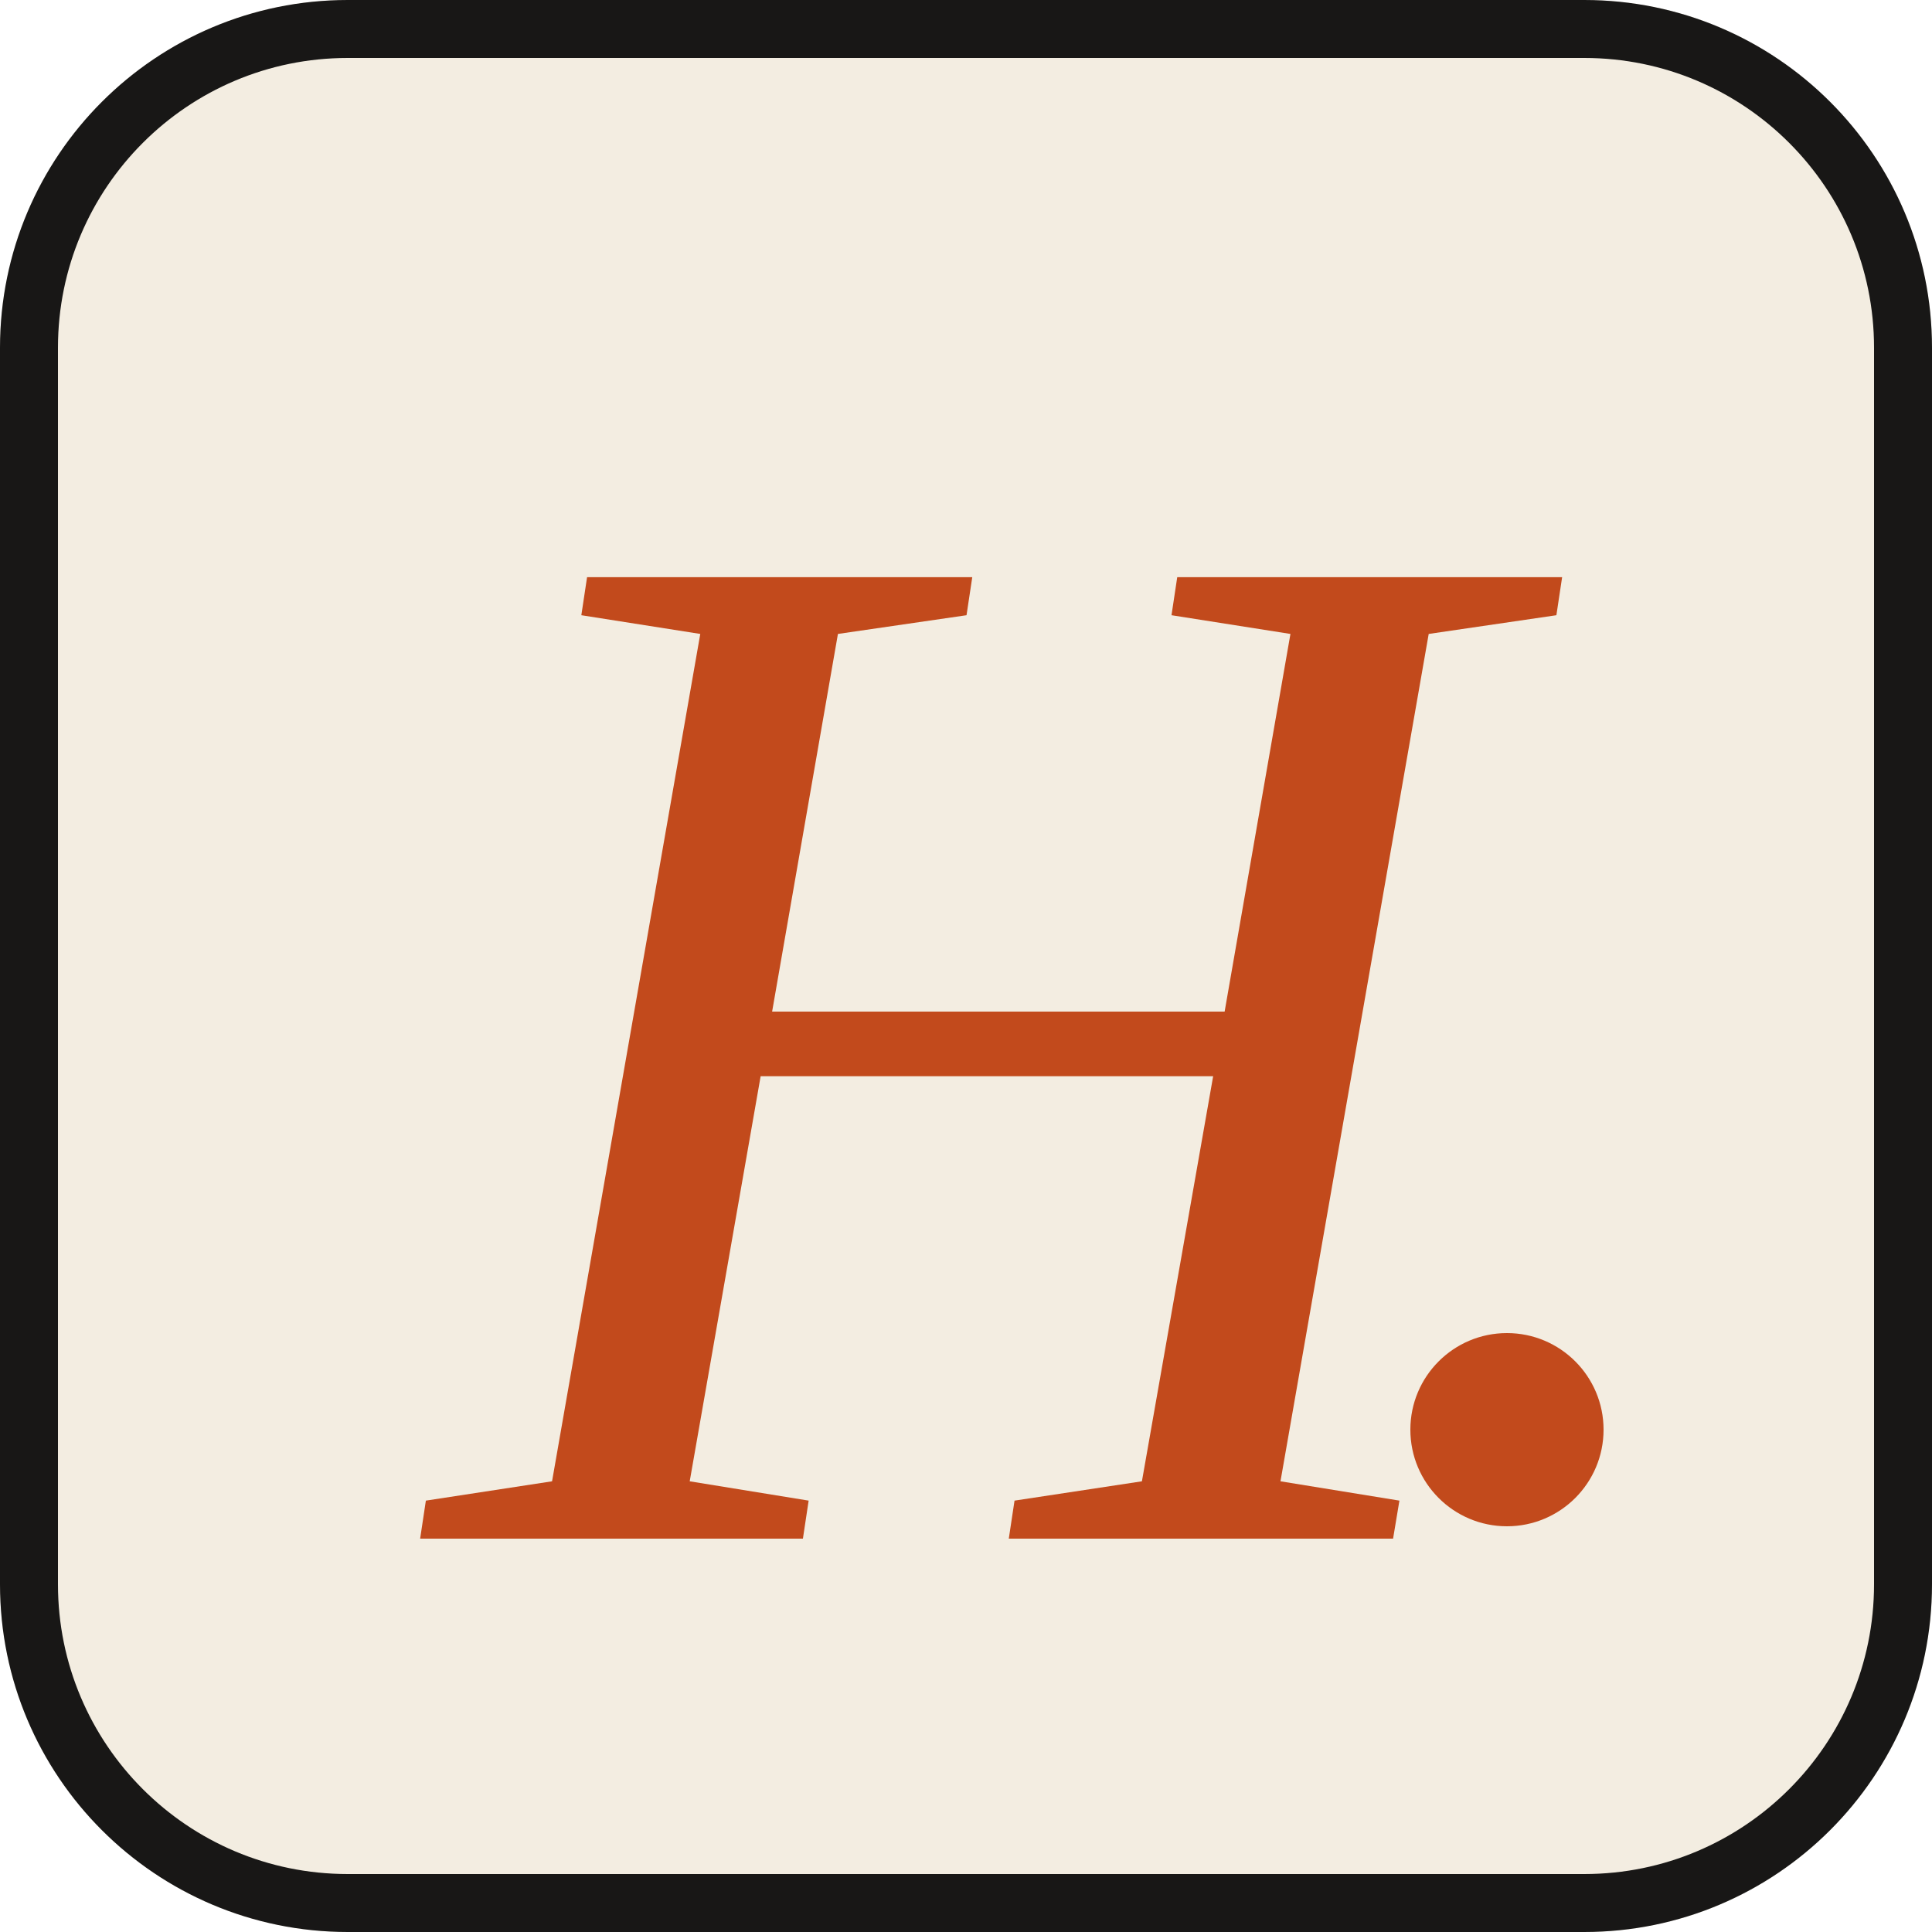
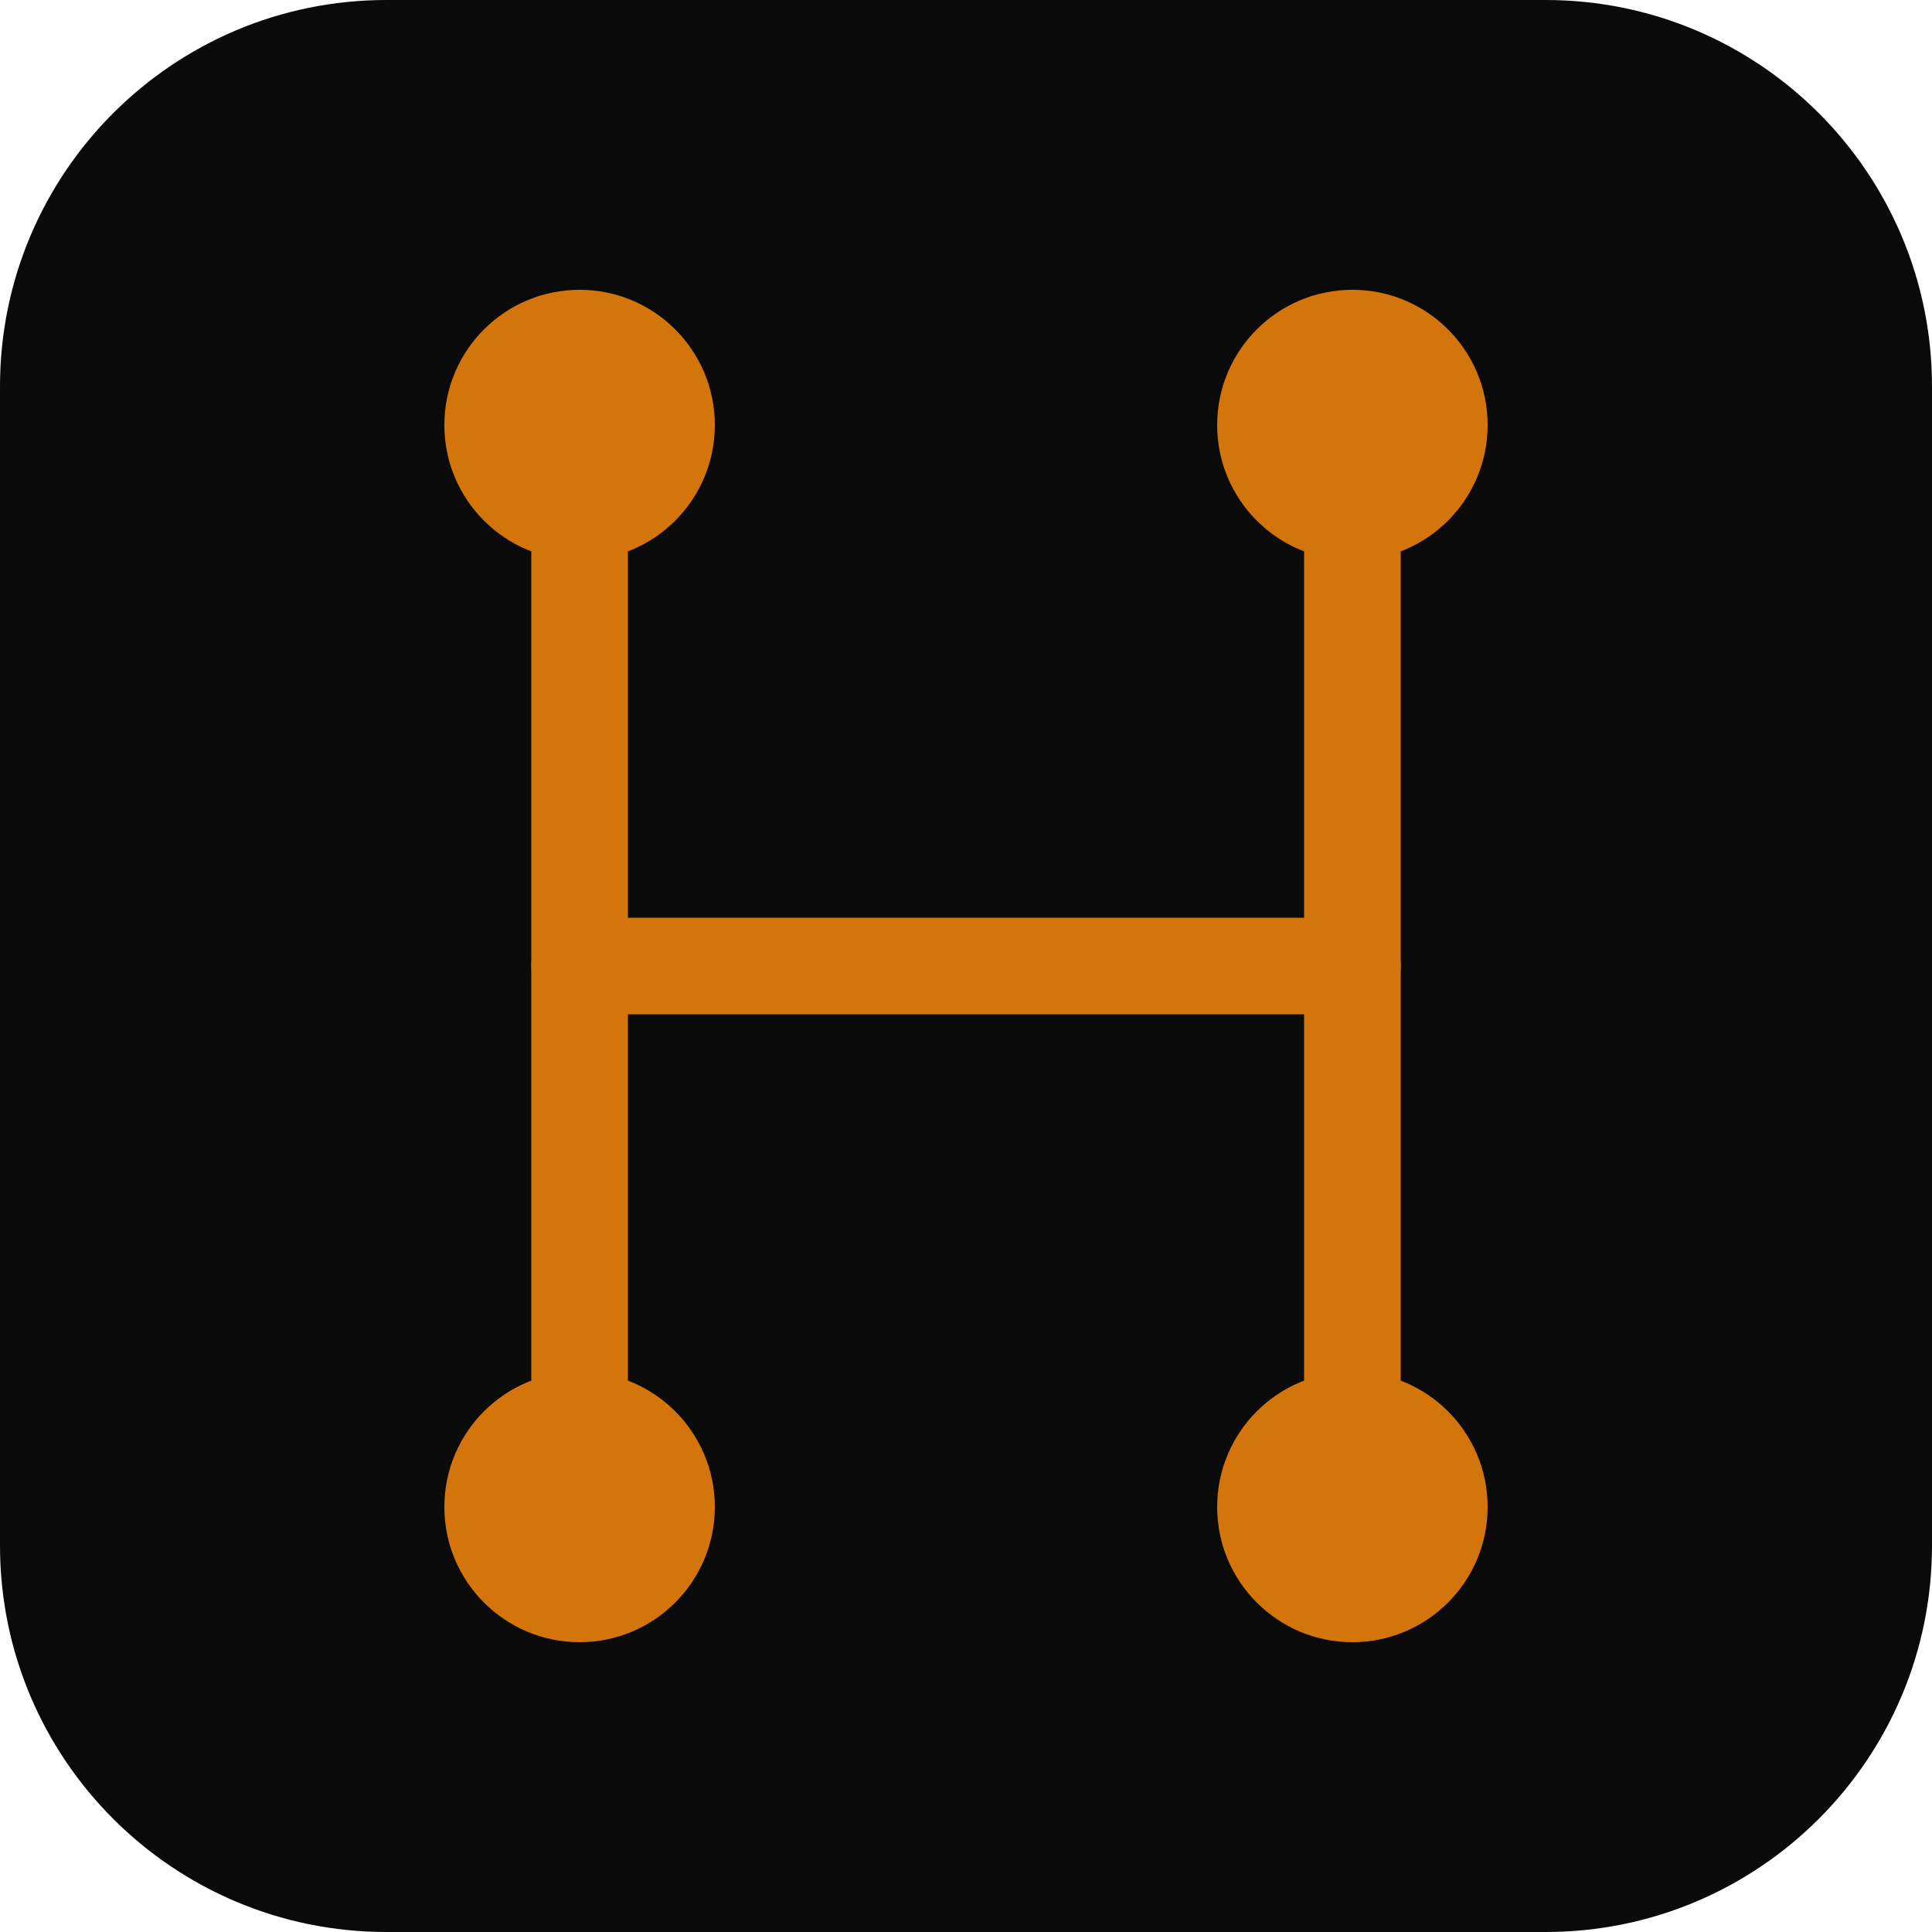
<svg xmlns="http://www.w3.org/2000/svg" viewBox="0 0 100 100">
-   <rect width="100" height="100" rx="18" fill="#f3ede1" />
-   <rect x="1.5" y="1.5" width="97" height="97" rx="16.5" fill="none" stroke="#181716" stroke-width="3" />
-   <text x="50" y="54" text-anchor="middle" dominant-baseline="central" font-family="'Instrument Serif', 'Fraunces', Georgia, 'Times New Roman', serif" font-style="italic" font-weight="400" font-size="76" fill="#c24a1c">H</text>
-   <circle cx="78" cy="74" r="5" fill="#c24a1c" />
+   <rect width="100" height="100" rx="20" fill="#0a0a0a" />
+   <line x1="30" y1="22" x2="30" y2="78" stroke="#d4750c" stroke-width="5" stroke-linecap="round" />
+   <line x1="70" y1="22" x2="70" y2="78" stroke="#d4750c" stroke-width="5" stroke-linecap="round" />
+   <line x1="30" y1="50" x2="70" y2="50" stroke="#d4750c" stroke-width="5" stroke-linecap="round" />
+   <circle cx="30" cy="22" r="7" fill="#d4750c" />
+   <circle cx="30" cy="78" r="7" fill="#d4750c" />
+   <circle cx="70" cy="22" r="7" fill="#d4750c" />
+   <circle cx="70" cy="78" r="7" fill="#d4750c" />
</svg>
